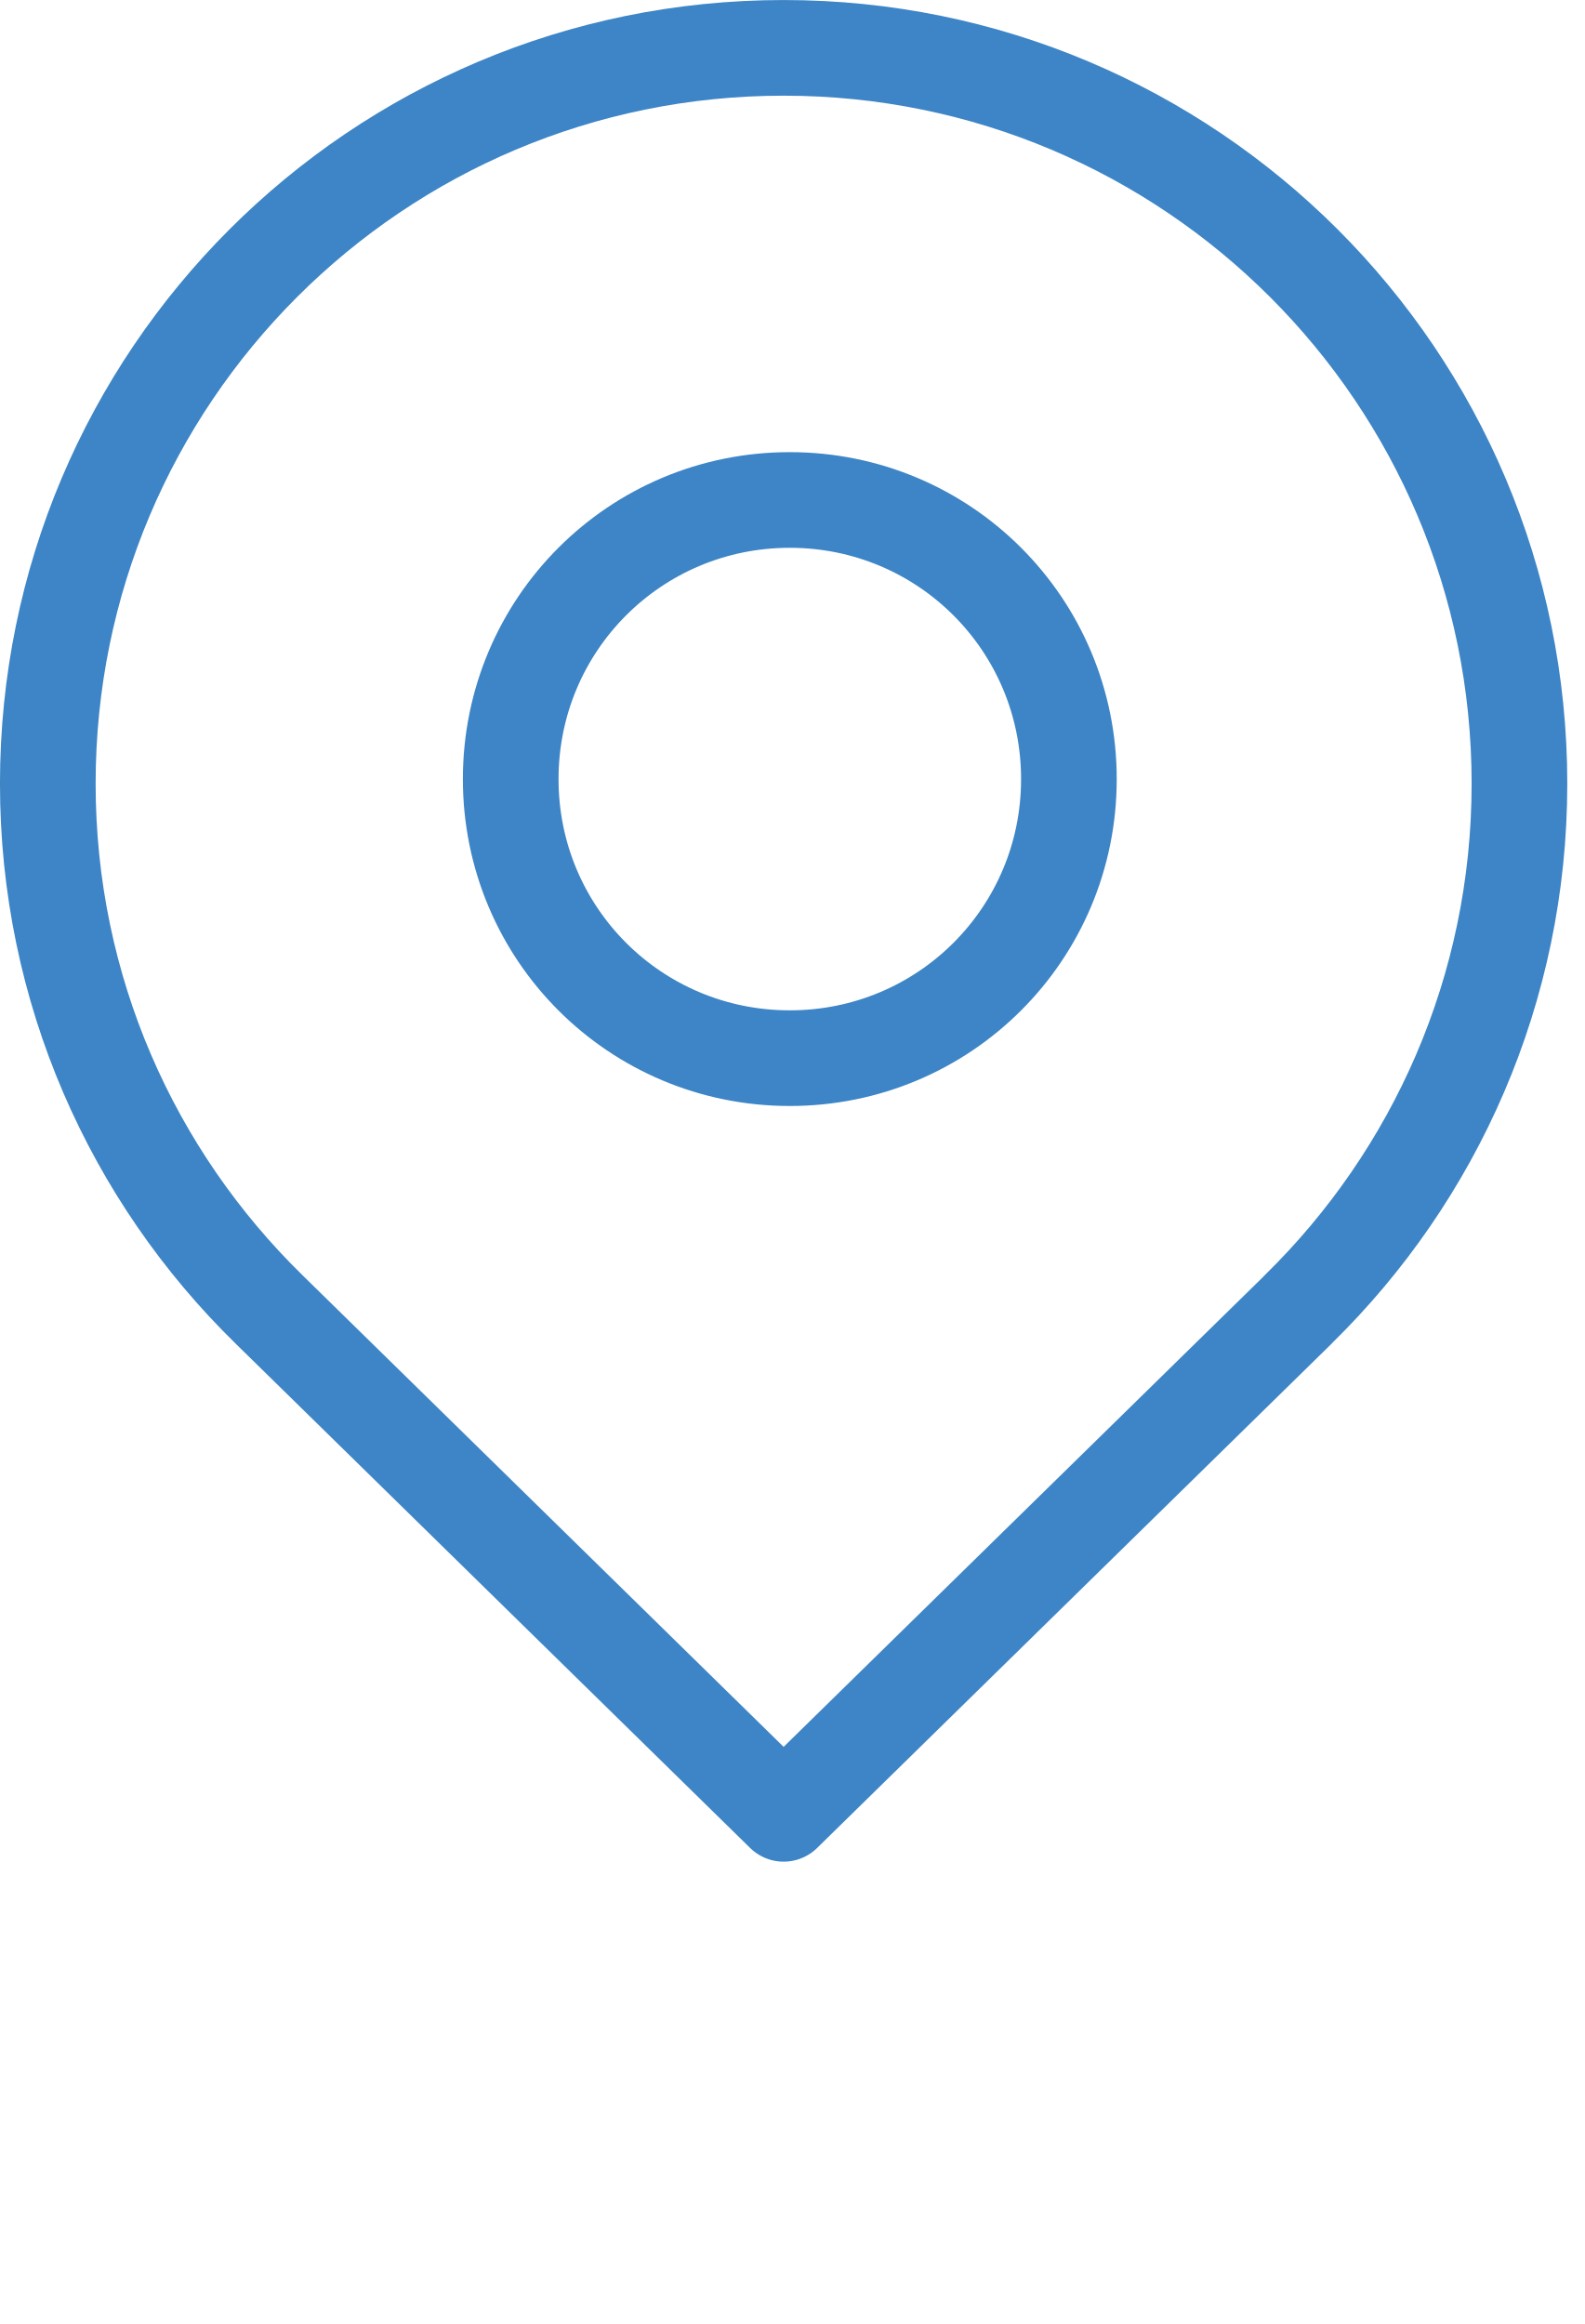
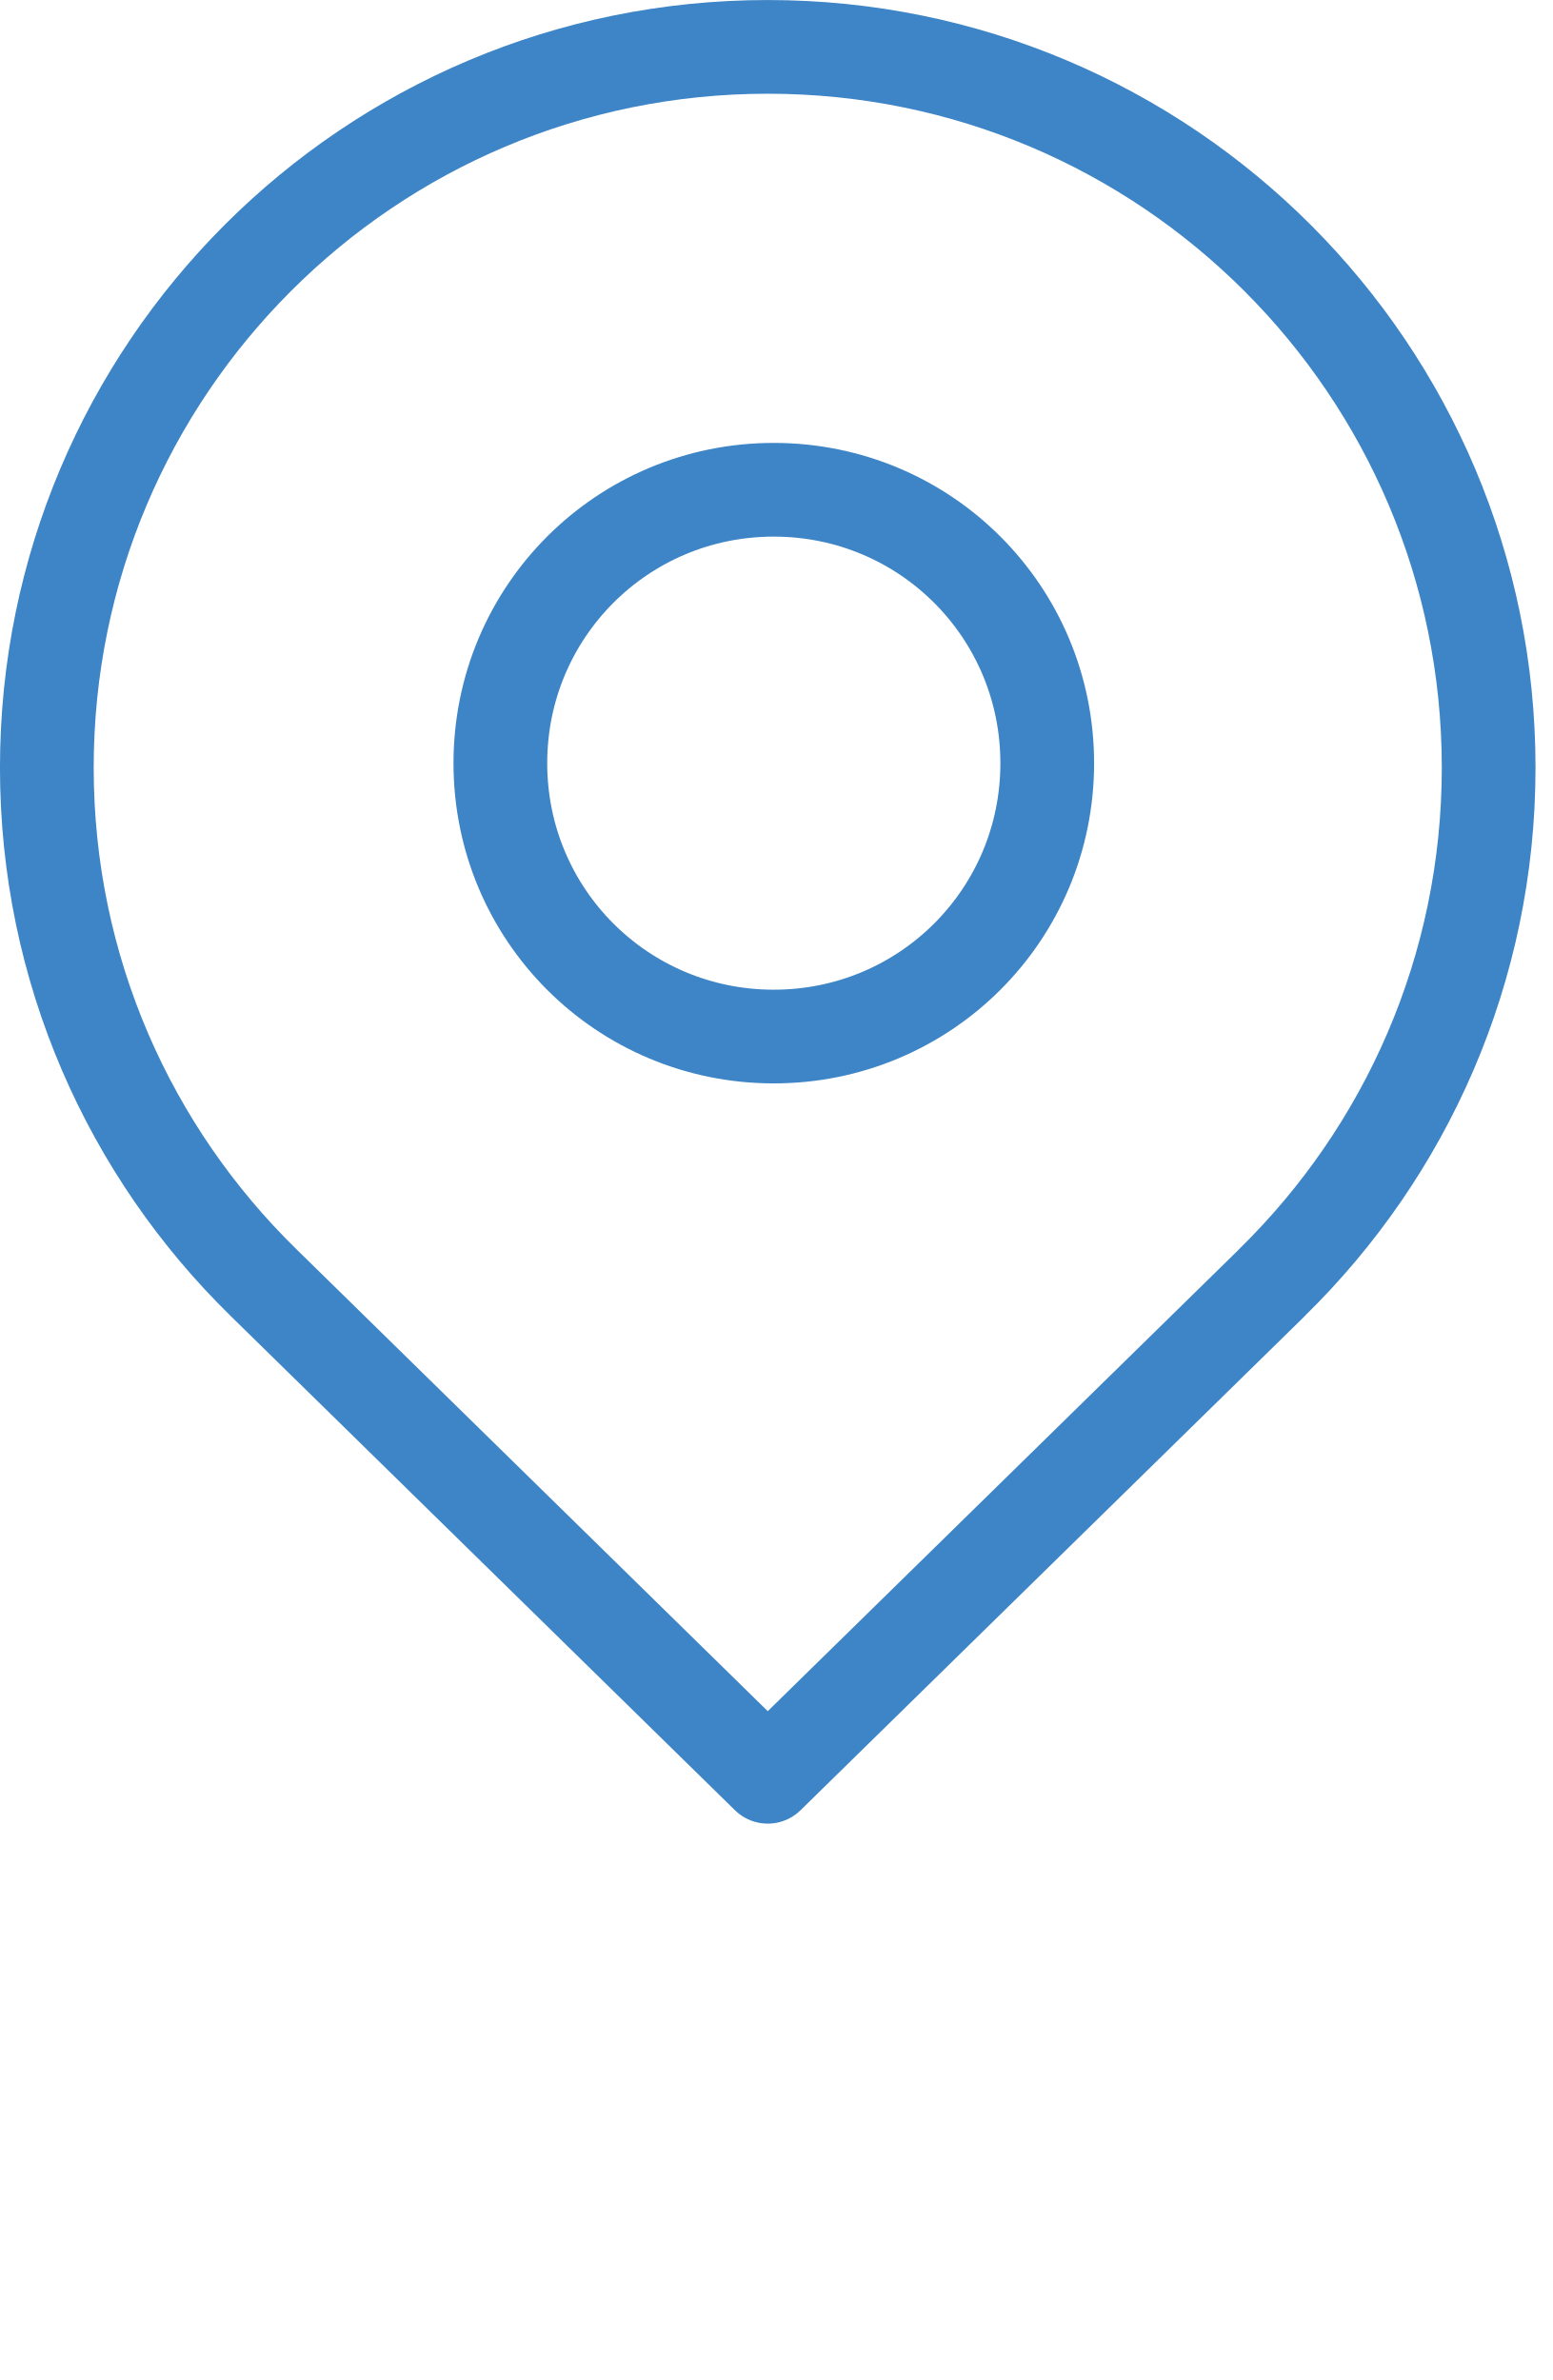
- <svg xmlns="http://www.w3.org/2000/svg" width="30.0" height="44.0">
+ <svg xmlns="http://www.w3.org/2000/svg" width="30.0" height="46.0">
  <style type="text/css" />
  <path d="m 14.952,9.466 c 2.927,0 5.285,2.358 5.285,5.285 0,2.927 -2.358,5.283 -5.285,5.283 -2.927,0 -5.283,-2.356 -5.283,-5.283 0,-2.927 2.356,-5.285 5.283,-5.285 z m 13.815,5.371 c 0,3.894 -1.601,7.417 -4.183,9.947 l -0.022,0.024 -9.726,9.533 -9.734,-9.542 -0.008,-0.008 c -2.588,-2.53 -4.189,-6.053 -4.189,-9.954 0,-7.699 6.232,-13.931 13.931,-13.931 7.693,0 13.931,6.232 13.931,13.931 z" style="color:#000000;font-style:normal;font-variant:normal;font-weight:normal;font-stretch:normal;font-size:medium;line-height:normal;font-family:sans-serif;font-variant-ligatures:normal;font-variant-position:normal;font-variant-caps:normal;font-variant-numeric:normal;font-variant-alternates:normal;font-variant-east-asian:normal;font-feature-settings:normal;font-variation-settings:normal;text-indent:0;text-align:start;text-decoration:none;text-decoration-line:none;text-decoration-style:solid;text-decoration-color:#000000;letter-spacing:normal;word-spacing:normal;text-transform:none;writing-mode:lr-tb;direction:ltr;text-orientation:mixed;dominant-baseline:auto;baseline-shift:baseline;text-anchor:start;white-space:normal;shape-padding:0;shape-margin:0;inline-size:0;clip-rule:nonzero;display:inline;overflow:visible;visibility:visible;opacity:1;isolation:auto;mix-blend-mode:normal;color-interpolation:sRGB;color-interpolation-filters:linearRGB;solid-color:#000000;solid-opacity:1;vector-effect:none;fill:none;fill-opacity:1;fill-rule:nonzero;stroke:#3d85c6;stroke-width:1.811;stroke-linecap:round;stroke-linejoin:round;stroke-miterlimit:10;stroke-dasharray:none;stroke-dashoffset:0;stroke-opacity:1;paint-order:markers fill stroke;color-rendering:auto;image-rendering:auto;shape-rendering:auto;text-rendering:auto;enable-background:accumulate;stop-color:#000000;stop-opacity:1">

</path>
</svg>
